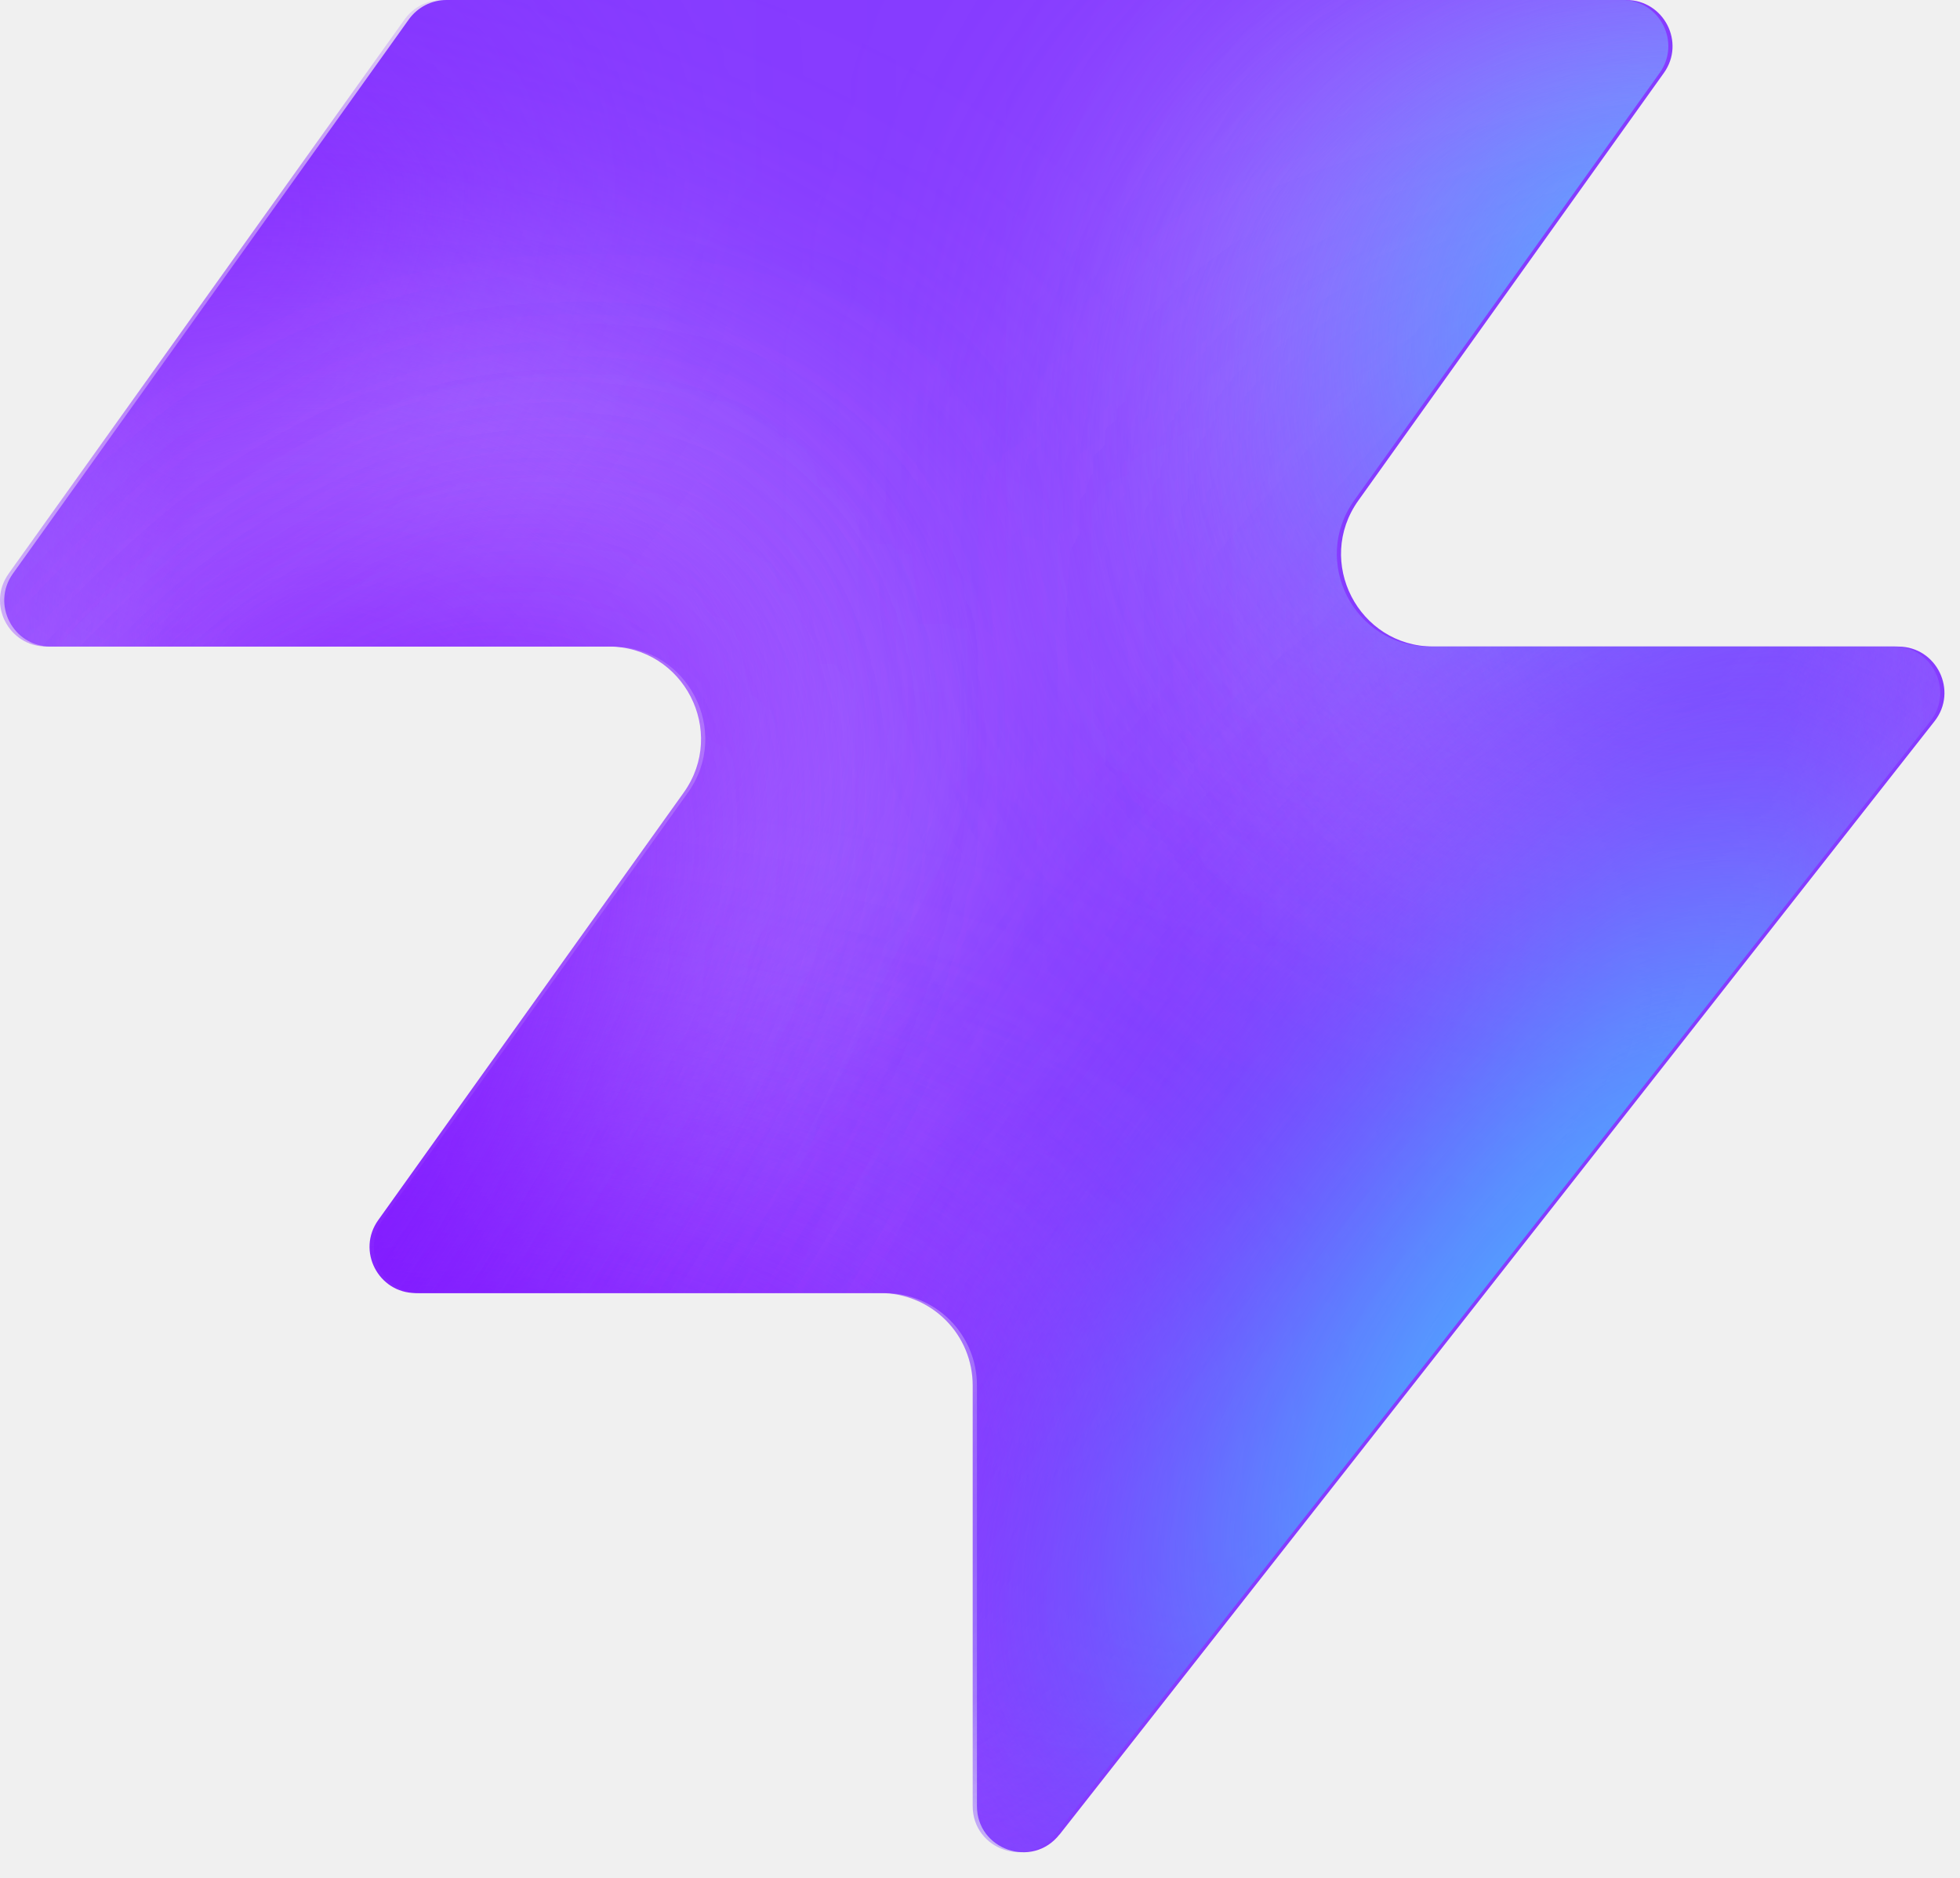
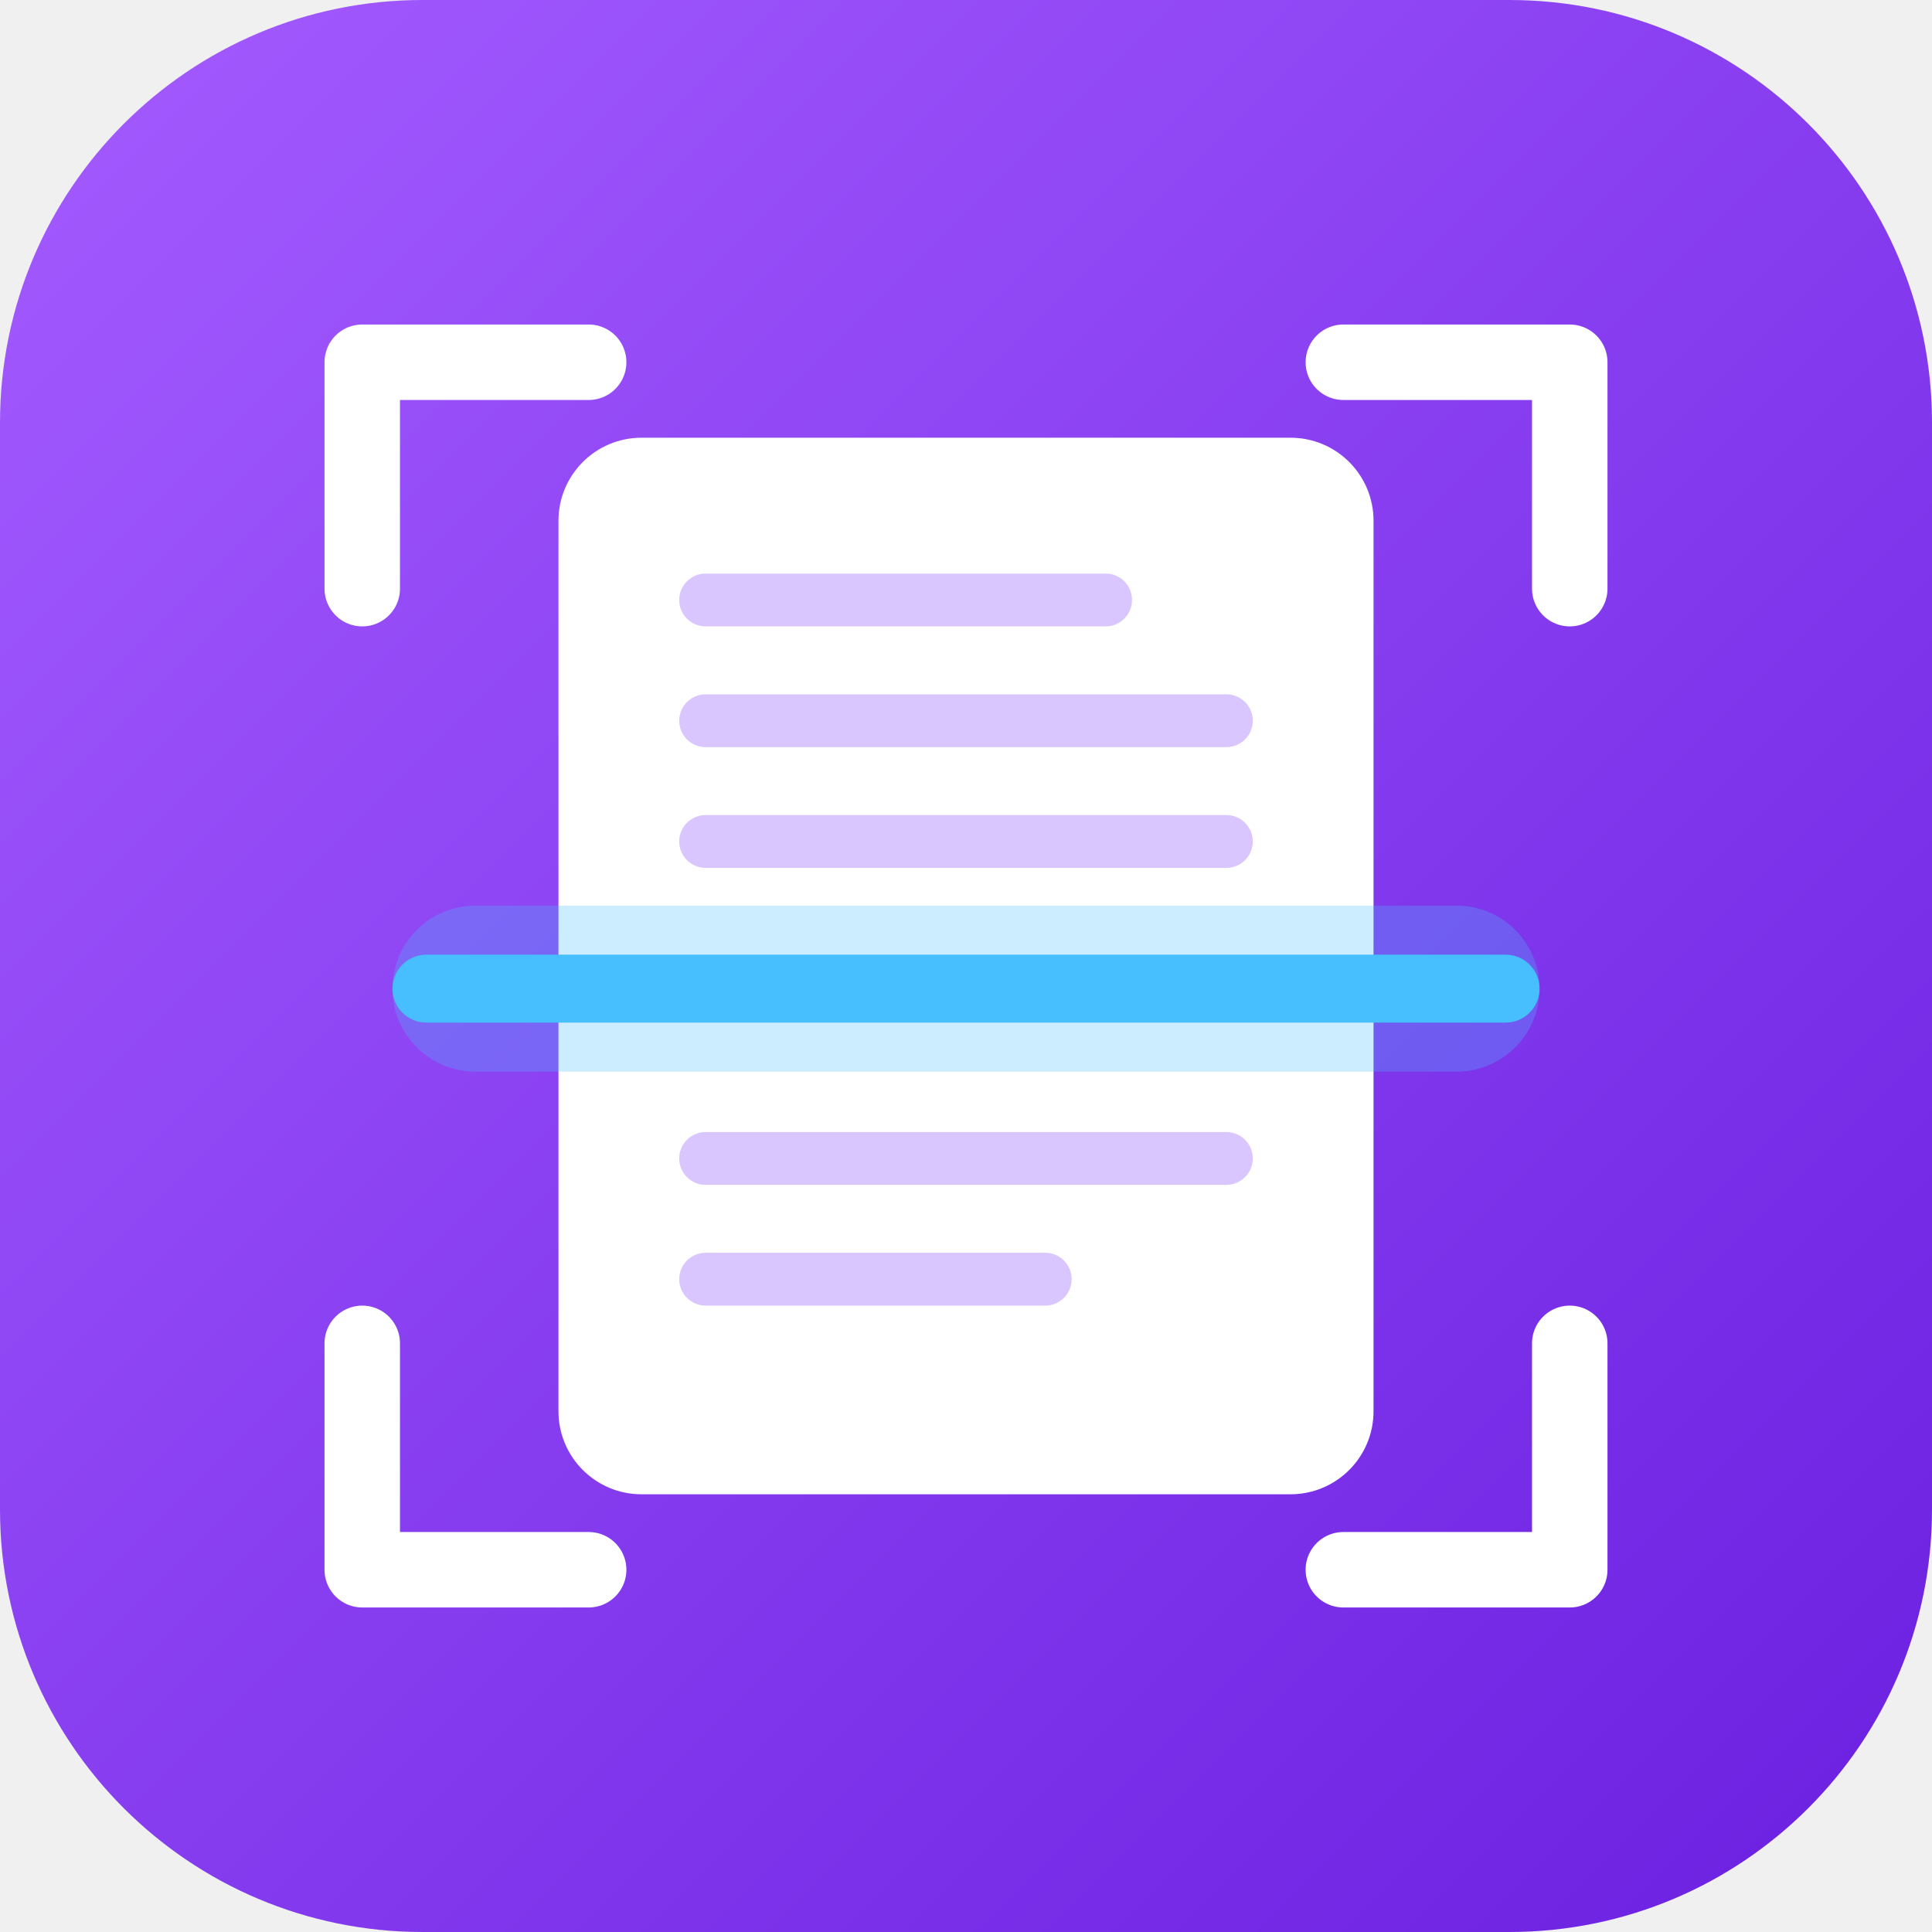
- <svg xmlns="http://www.w3.org/2000/svg" width="48" height="46" fill="none" viewBox="0 0 48 46">
-   <path fill="#863bff" d="M25.946 44.938c-.664.845-2.021.375-2.021-.698V33.937a2.26 2.26 0 0 0-2.262-2.262H10.287c-.92 0-1.456-1.04-.92-1.788l7.48-10.471c1.07-1.497 0-3.578-1.842-3.578H1.237c-.92 0-1.456-1.04-.92-1.788L10.013.474c.214-.297.556-.474.92-.474h28.894c.92 0 1.456 1.04.92 1.788l-7.48 10.471c-1.07 1.498 0 3.579 1.842 3.579h11.377c.943 0 1.473 1.088.89 1.83L25.947 44.94z" style="fill:#863bff;fill:color(display-p3 .525 .23 1);fill-opacity:1" />
-   <mask id="a" width="48" height="46" x="0" y="0" maskUnits="userSpaceOnUse" style="mask-type:alpha">
-     <path fill="#000" d="M25.842 44.938c-.664.844-2.021.375-2.021-.698V33.937a2.26 2.26 0 0 0-2.262-2.262H10.183c-.92 0-1.456-1.04-.92-1.788l7.48-10.471c1.07-1.498 0-3.579-1.842-3.579H1.133c-.92 0-1.456-1.04-.92-1.787L9.91.473c.214-.297.556-.474.92-.474h28.894c.92 0 1.456 1.04.92 1.788l-7.48 10.471c-1.07 1.498 0 3.578 1.842 3.578h11.377c.943 0 1.473 1.088.89 1.832L25.843 44.94z" style="fill:#000;fill-opacity:1" />
-   </mask>
-   <g mask="url(#a)">
-     <g filter="url(#b)">
-       <ellipse cx="5.508" cy="14.704" fill="#ede6ff" rx="5.508" ry="14.704" style="fill:#ede6ff;fill:color(display-p3 .927 .903 1);fill-opacity:1" transform="matrix(.00324 1 1 -.00324 -4.47 31.516)" />
-     </g>
-     <g filter="url(#c)">
-       <ellipse cx="10.399" cy="29.851" fill="#ede6ff" rx="10.399" ry="29.851" style="fill:#ede6ff;fill:color(display-p3 .927 .903 1);fill-opacity:1" transform="matrix(.00324 1 1 -.00324 -39.328 7.883)" />
-     </g>
-     <g filter="url(#d)">
-       <ellipse cx="5.508" cy="30.487" fill="#7e14ff" rx="5.508" ry="30.487" style="fill:#7e14ff;fill:color(display-p3 .492 .077 1);fill-opacity:1" transform="rotate(89.814 -25.913 -14.639)scale(1 -1)" />
-     </g>
-     <g filter="url(#e)">
-       <ellipse cx="5.508" cy="30.599" fill="#7e14ff" rx="5.508" ry="30.599" style="fill:#7e14ff;fill:color(display-p3 .492 .077 1);fill-opacity:1" transform="rotate(89.814 -32.644 -3.334)scale(1 -1)" />
-     </g>
-     <g filter="url(#f)">
-       <ellipse cx="5.508" cy="30.599" fill="#7e14ff" rx="5.508" ry="30.599" style="fill:#7e14ff;fill:color(display-p3 .492 .077 1);fill-opacity:1" transform="matrix(.00324 1 1 -.00324 -34.34 30.47)" />
-     </g>
-     <g filter="url(#g)">
-       <ellipse cx="14.072" cy="22.078" fill="#ede6ff" rx="14.072" ry="22.078" style="fill:#ede6ff;fill:color(display-p3 .927 .903 1);fill-opacity:1" transform="rotate(93.35 24.506 48.493)scale(-1 1)" />
-     </g>
-     <g filter="url(#h)">
-       <ellipse cx="3.47" cy="21.501" fill="#7e14ff" rx="3.47" ry="21.501" style="fill:#7e14ff;fill:color(display-p3 .492 .077 1);fill-opacity:1" transform="rotate(89.009 28.708 47.59)scale(-1 1)" />
-     </g>
-     <g filter="url(#i)">
-       <ellipse cx="3.47" cy="21.501" fill="#7e14ff" rx="3.47" ry="21.501" style="fill:#7e14ff;fill:color(display-p3 .492 .077 1);fill-opacity:1" transform="rotate(89.009 28.708 47.59)scale(-1 1)" />
-     </g>
-     <g filter="url(#j)">
-       <ellipse cx=".387" cy="8.972" fill="#7e14ff" rx="4.407" ry="29.108" style="fill:#7e14ff;fill:color(display-p3 .492 .077 1);fill-opacity:1" transform="rotate(39.51 .387 8.972)" />
-     </g>
-     <g filter="url(#k)">
-       <ellipse cx="47.523" cy="-6.092" fill="#7e14ff" rx="4.407" ry="29.108" style="fill:#7e14ff;fill:color(display-p3 .492 .077 1);fill-opacity:1" transform="rotate(37.892 47.523 -6.092)" />
-     </g>
-     <g filter="url(#l)">
-       <ellipse cx="41.412" cy="6.333" fill="#47bfff" rx="5.971" ry="9.665" style="fill:#47bfff;fill:color(display-p3 .28 .748 1);fill-opacity:1" transform="rotate(37.892 41.412 6.333)" />
-     </g>
-     <g filter="url(#m)">
-       <ellipse cx="-1.879" cy="38.332" fill="#7e14ff" rx="4.407" ry="29.108" style="fill:#7e14ff;fill:color(display-p3 .492 .077 1);fill-opacity:1" transform="rotate(37.892 -1.88 38.332)" />
-     </g>
-     <g filter="url(#n)">
-       <ellipse cx="-1.879" cy="38.332" fill="#7e14ff" rx="4.407" ry="29.108" style="fill:#7e14ff;fill:color(display-p3 .492 .077 1);fill-opacity:1" transform="rotate(37.892 -1.88 38.332)" />
-     </g>
-     <g filter="url(#o)">
-       <ellipse cx="35.651" cy="29.907" fill="#7e14ff" rx="4.407" ry="29.108" style="fill:#7e14ff;fill:color(display-p3 .492 .077 1);fill-opacity:1" transform="rotate(37.892 35.651 29.907)" />
-     </g>
-     <g filter="url(#p)">
-       <ellipse cx="38.418" cy="32.4" fill="#47bfff" rx="5.971" ry="15.297" style="fill:#47bfff;fill:color(display-p3 .28 .748 1);fill-opacity:1" transform="rotate(37.892 38.418 32.4)" />
-     </g>
+ <svg xmlns="http://www.w3.org/2000/svg" width="512" height="512" viewBox="0 0 512 512">
+   <defs>
+     <linearGradient id="bg" x1="0" y1="0" x2="1" y2="1">
+       <stop offset="0" stop-color="#a45cff" />
+       <stop offset="1" stop-color="#6a1fe0" />
+     </linearGradient>
+   </defs>
+   <rect width="512" height="512" rx="112" fill="url(#bg)" />
+   <g stroke="#fff" stroke-width="20" stroke-linecap="round" stroke-linejoin="round" fill="none">
+     <path d="M96 156V96h60" />
+     <path d="M356 96h60v60" />
+     <path d="M416 356v60h-60" />
+     <path d="M156 416H96v-60" />
  </g>
-   <defs>
-     <filter id="b" width="60.045" height="41.654" x="-19.77" y="16.149" color-interpolation-filters="sRGB" filterUnits="userSpaceOnUse">
-       <feFlood flood-opacity="0" result="BackgroundImageFix" />
-       <feBlend in="SourceGraphic" in2="BackgroundImageFix" result="shape" />
-       <feGaussianBlur result="effect1_foregroundBlur_2002_17158" stdDeviation="7.659" />
-     </filter>
-     <filter id="c" width="90.34" height="51.437" x="-54.613" y="-7.533" color-interpolation-filters="sRGB" filterUnits="userSpaceOnUse">
-       <feFlood flood-opacity="0" result="BackgroundImageFix" />
-       <feBlend in="SourceGraphic" in2="BackgroundImageFix" result="shape" />
-       <feGaussianBlur result="effect1_foregroundBlur_2002_17158" stdDeviation="7.659" />
-     </filter>
-     <filter id="d" width="79.355" height="29.4" x="-49.64" y="2.03" color-interpolation-filters="sRGB" filterUnits="userSpaceOnUse">
-       <feFlood flood-opacity="0" result="BackgroundImageFix" />
-       <feBlend in="SourceGraphic" in2="BackgroundImageFix" result="shape" />
-       <feGaussianBlur result="effect1_foregroundBlur_2002_17158" stdDeviation="4.596" />
-     </filter>
-     <filter id="e" width="79.579" height="29.4" x="-45.045" y="20.029" color-interpolation-filters="sRGB" filterUnits="userSpaceOnUse">
-       <feFlood flood-opacity="0" result="BackgroundImageFix" />
-       <feBlend in="SourceGraphic" in2="BackgroundImageFix" result="shape" />
-       <feGaussianBlur result="effect1_foregroundBlur_2002_17158" stdDeviation="4.596" />
-     </filter>
-     <filter id="f" width="79.579" height="29.4" x="-43.513" y="21.178" color-interpolation-filters="sRGB" filterUnits="userSpaceOnUse">
-       <feFlood flood-opacity="0" result="BackgroundImageFix" />
-       <feBlend in="SourceGraphic" in2="BackgroundImageFix" result="shape" />
-       <feGaussianBlur result="effect1_foregroundBlur_2002_17158" stdDeviation="4.596" />
-     </filter>
-     <filter id="g" width="74.749" height="58.852" x="15.756" y="-17.901" color-interpolation-filters="sRGB" filterUnits="userSpaceOnUse">
-       <feFlood flood-opacity="0" result="BackgroundImageFix" />
-       <feBlend in="SourceGraphic" in2="BackgroundImageFix" result="shape" />
-       <feGaussianBlur result="effect1_foregroundBlur_2002_17158" stdDeviation="7.659" />
-     </filter>
-     <filter id="h" width="61.377" height="25.362" x="23.548" y="2.284" color-interpolation-filters="sRGB" filterUnits="userSpaceOnUse">
-       <feFlood flood-opacity="0" result="BackgroundImageFix" />
-       <feBlend in="SourceGraphic" in2="BackgroundImageFix" result="shape" />
-       <feGaussianBlur result="effect1_foregroundBlur_2002_17158" stdDeviation="4.596" />
-     </filter>
-     <filter id="i" width="61.377" height="25.362" x="23.548" y="2.284" color-interpolation-filters="sRGB" filterUnits="userSpaceOnUse">
-       <feFlood flood-opacity="0" result="BackgroundImageFix" />
-       <feBlend in="SourceGraphic" in2="BackgroundImageFix" result="shape" />
-       <feGaussianBlur result="effect1_foregroundBlur_2002_17158" stdDeviation="4.596" />
-     </filter>
-     <filter id="j" width="56.045" height="63.649" x="-27.636" y="-22.853" color-interpolation-filters="sRGB" filterUnits="userSpaceOnUse">
-       <feFlood flood-opacity="0" result="BackgroundImageFix" />
-       <feBlend in="SourceGraphic" in2="BackgroundImageFix" result="shape" />
-       <feGaussianBlur result="effect1_foregroundBlur_2002_17158" stdDeviation="4.596" />
-     </filter>
-     <filter id="k" width="54.814" height="64.646" x="20.116" y="-38.415" color-interpolation-filters="sRGB" filterUnits="userSpaceOnUse">
-       <feFlood flood-opacity="0" result="BackgroundImageFix" />
-       <feBlend in="SourceGraphic" in2="BackgroundImageFix" result="shape" />
-       <feGaussianBlur result="effect1_foregroundBlur_2002_17158" stdDeviation="4.596" />
-     </filter>
-     <filter id="l" width="33.541" height="35.313" x="24.641" y="-11.323" color-interpolation-filters="sRGB" filterUnits="userSpaceOnUse">
-       <feFlood flood-opacity="0" result="BackgroundImageFix" />
-       <feBlend in="SourceGraphic" in2="BackgroundImageFix" result="shape" />
-       <feGaussianBlur result="effect1_foregroundBlur_2002_17158" stdDeviation="4.596" />
-     </filter>
-     <filter id="m" width="54.814" height="64.646" x="-29.286" y="6.009" color-interpolation-filters="sRGB" filterUnits="userSpaceOnUse">
-       <feFlood flood-opacity="0" result="BackgroundImageFix" />
-       <feBlend in="SourceGraphic" in2="BackgroundImageFix" result="shape" />
-       <feGaussianBlur result="effect1_foregroundBlur_2002_17158" stdDeviation="4.596" />
-     </filter>
-     <filter id="n" width="54.814" height="64.646" x="-29.286" y="6.009" color-interpolation-filters="sRGB" filterUnits="userSpaceOnUse">
-       <feFlood flood-opacity="0" result="BackgroundImageFix" />
-       <feBlend in="SourceGraphic" in2="BackgroundImageFix" result="shape" />
-       <feGaussianBlur result="effect1_foregroundBlur_2002_17158" stdDeviation="4.596" />
-     </filter>
-     <filter id="o" width="54.814" height="64.646" x="8.244" y="-2.416" color-interpolation-filters="sRGB" filterUnits="userSpaceOnUse">
-       <feFlood flood-opacity="0" result="BackgroundImageFix" />
-       <feBlend in="SourceGraphic" in2="BackgroundImageFix" result="shape" />
-       <feGaussianBlur result="effect1_foregroundBlur_2002_17158" stdDeviation="4.596" />
-     </filter>
-     <filter id="p" width="39.409" height="43.623" x="18.713" y="10.588" color-interpolation-filters="sRGB" filterUnits="userSpaceOnUse">
-       <feFlood flood-opacity="0" result="BackgroundImageFix" />
-       <feBlend in="SourceGraphic" in2="BackgroundImageFix" result="shape" />
-       <feGaussianBlur result="effect1_foregroundBlur_2002_17158" stdDeviation="4.596" />
-     </filter>
-   </defs>
+   <rect x="148" y="116" width="216" height="280" rx="22" fill="#fff" />
+   <g fill="#d9c6ff">
+     <rect x="180" y="152" width="120" height="14" rx="7" />
+     <rect x="180" y="184" width="152" height="14" rx="7" />
+     <rect x="180" y="216" width="152" height="14" rx="7" />
+     <rect x="180" y="300" width="152" height="14" rx="7" />
+     <rect x="180" y="332" width="104" height="14" rx="7" />
+   </g>
+   <rect x="104" y="240" width="304" height="44" rx="22" fill="#47bfff" opacity="0.28" />
+   <rect x="104" y="253" width="304" height="18" rx="9" fill="#47bfff" />
</svg>
